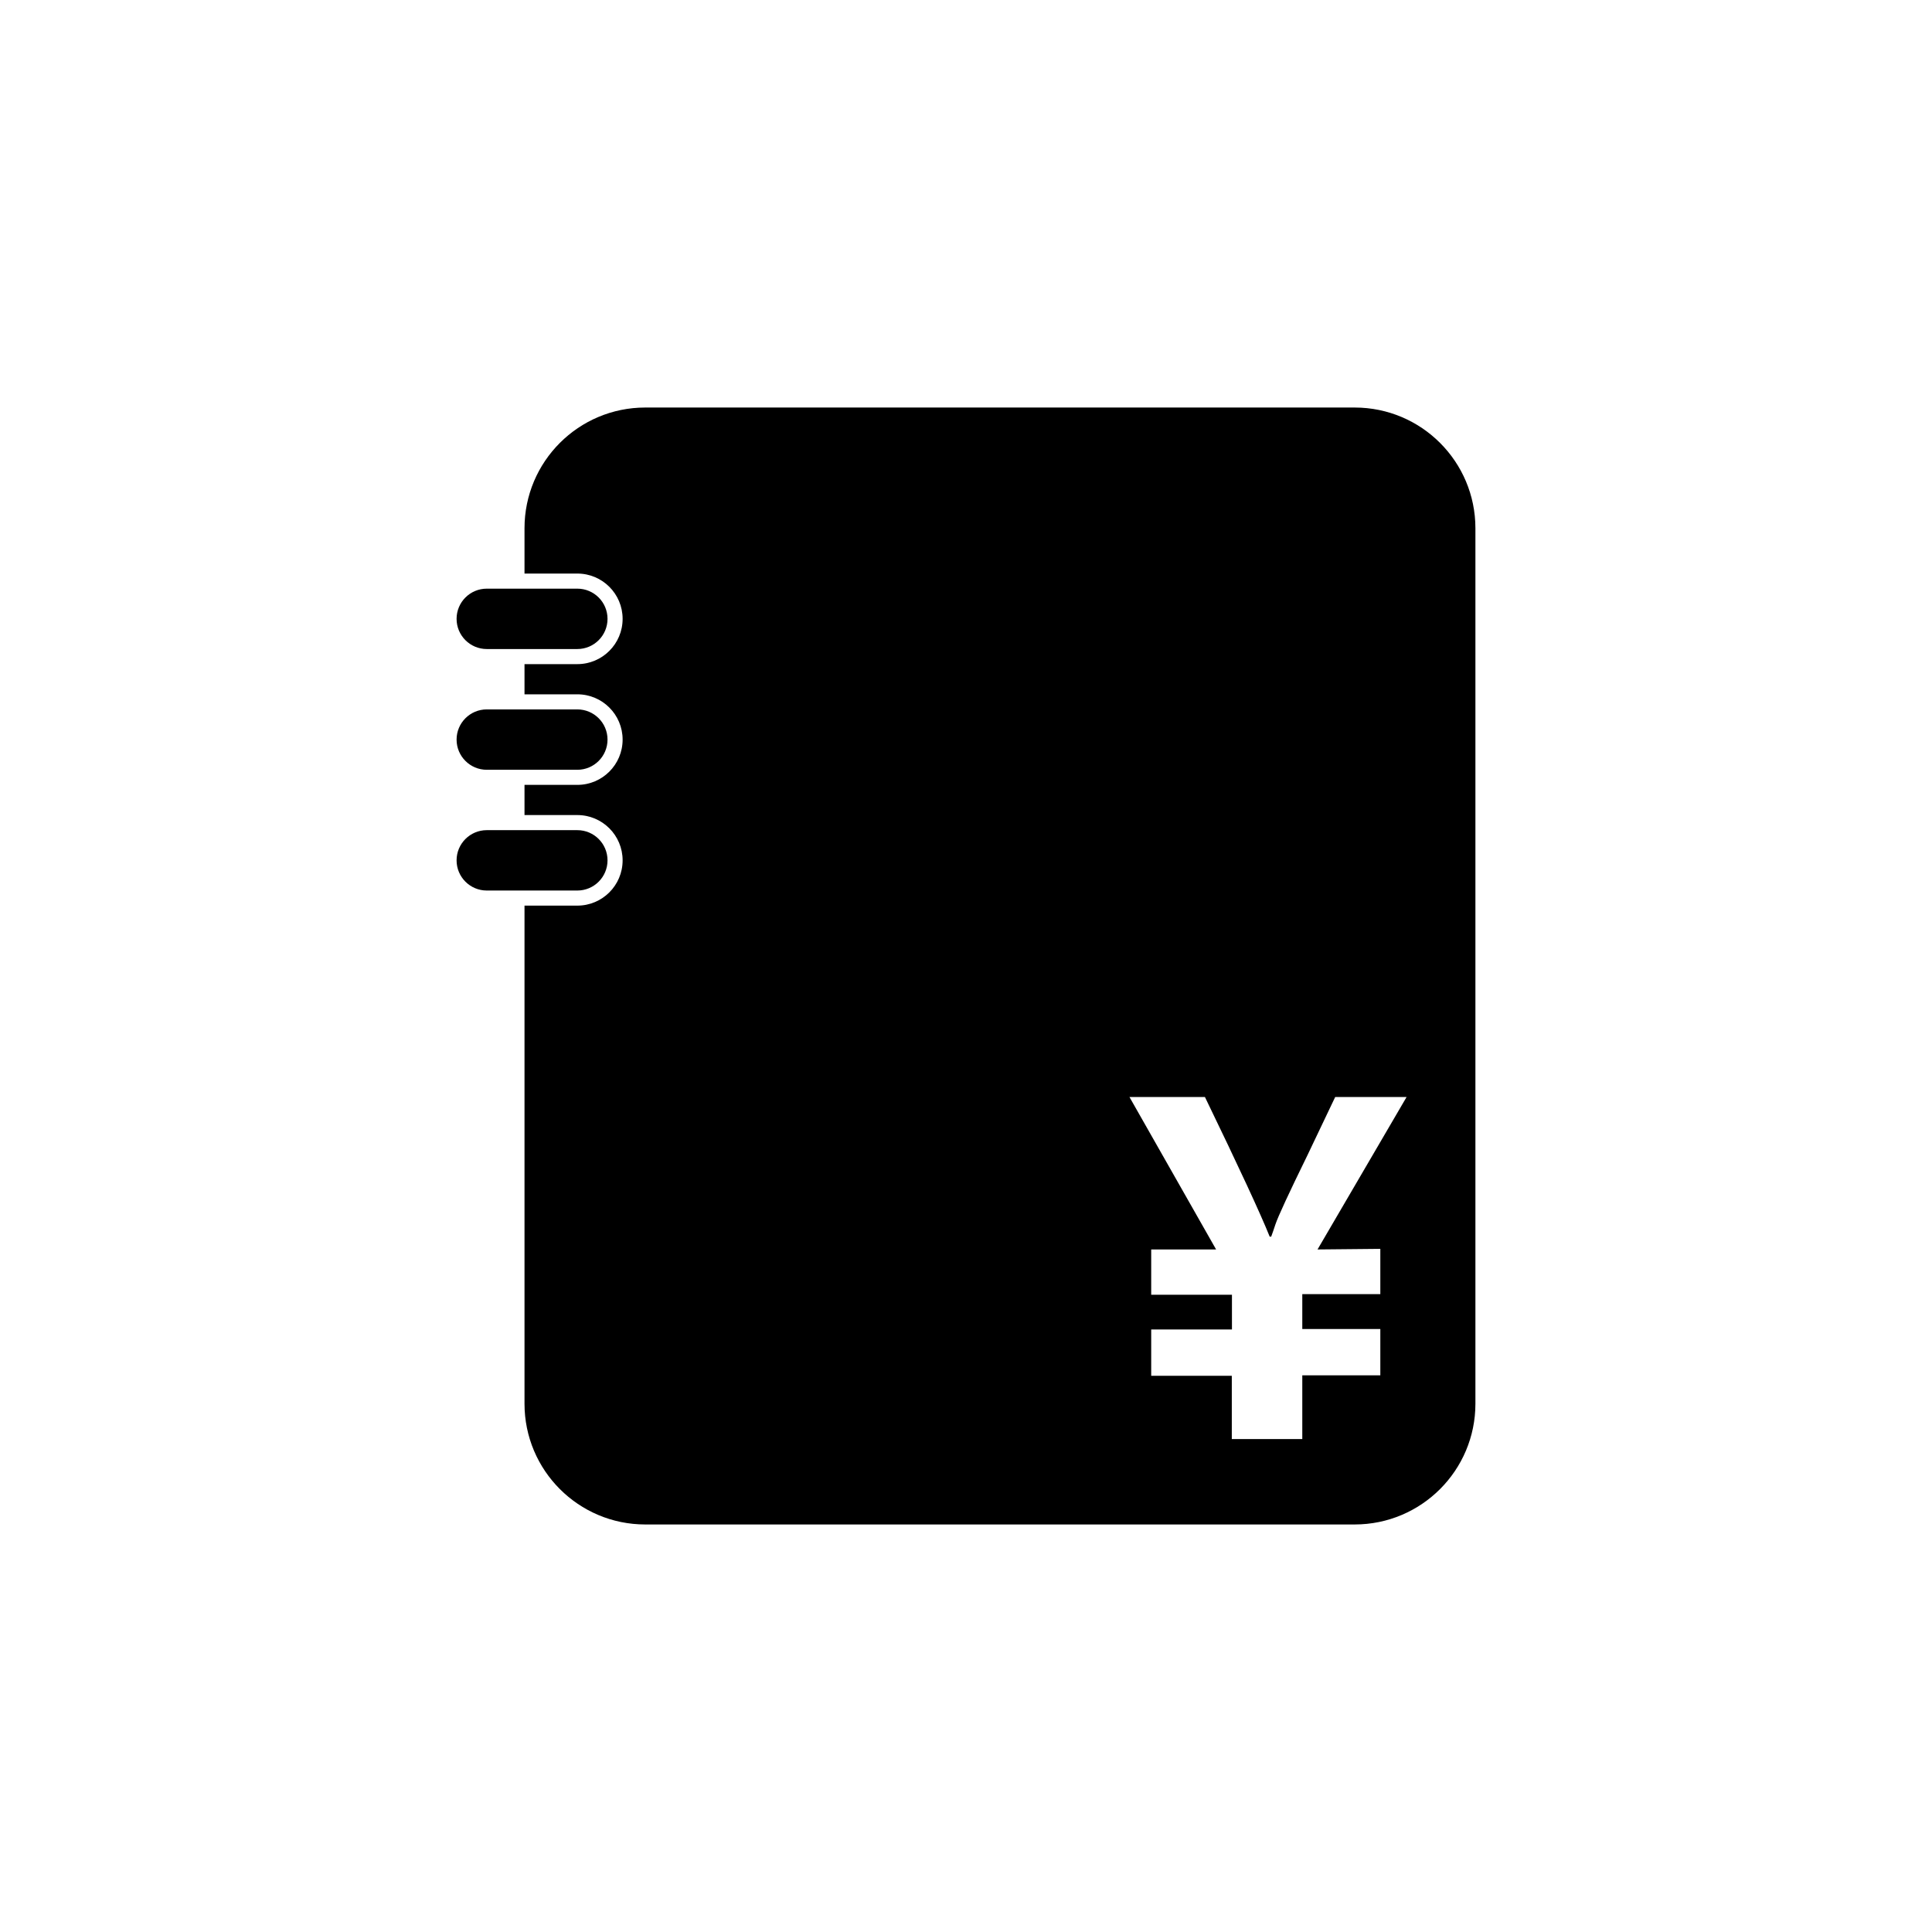
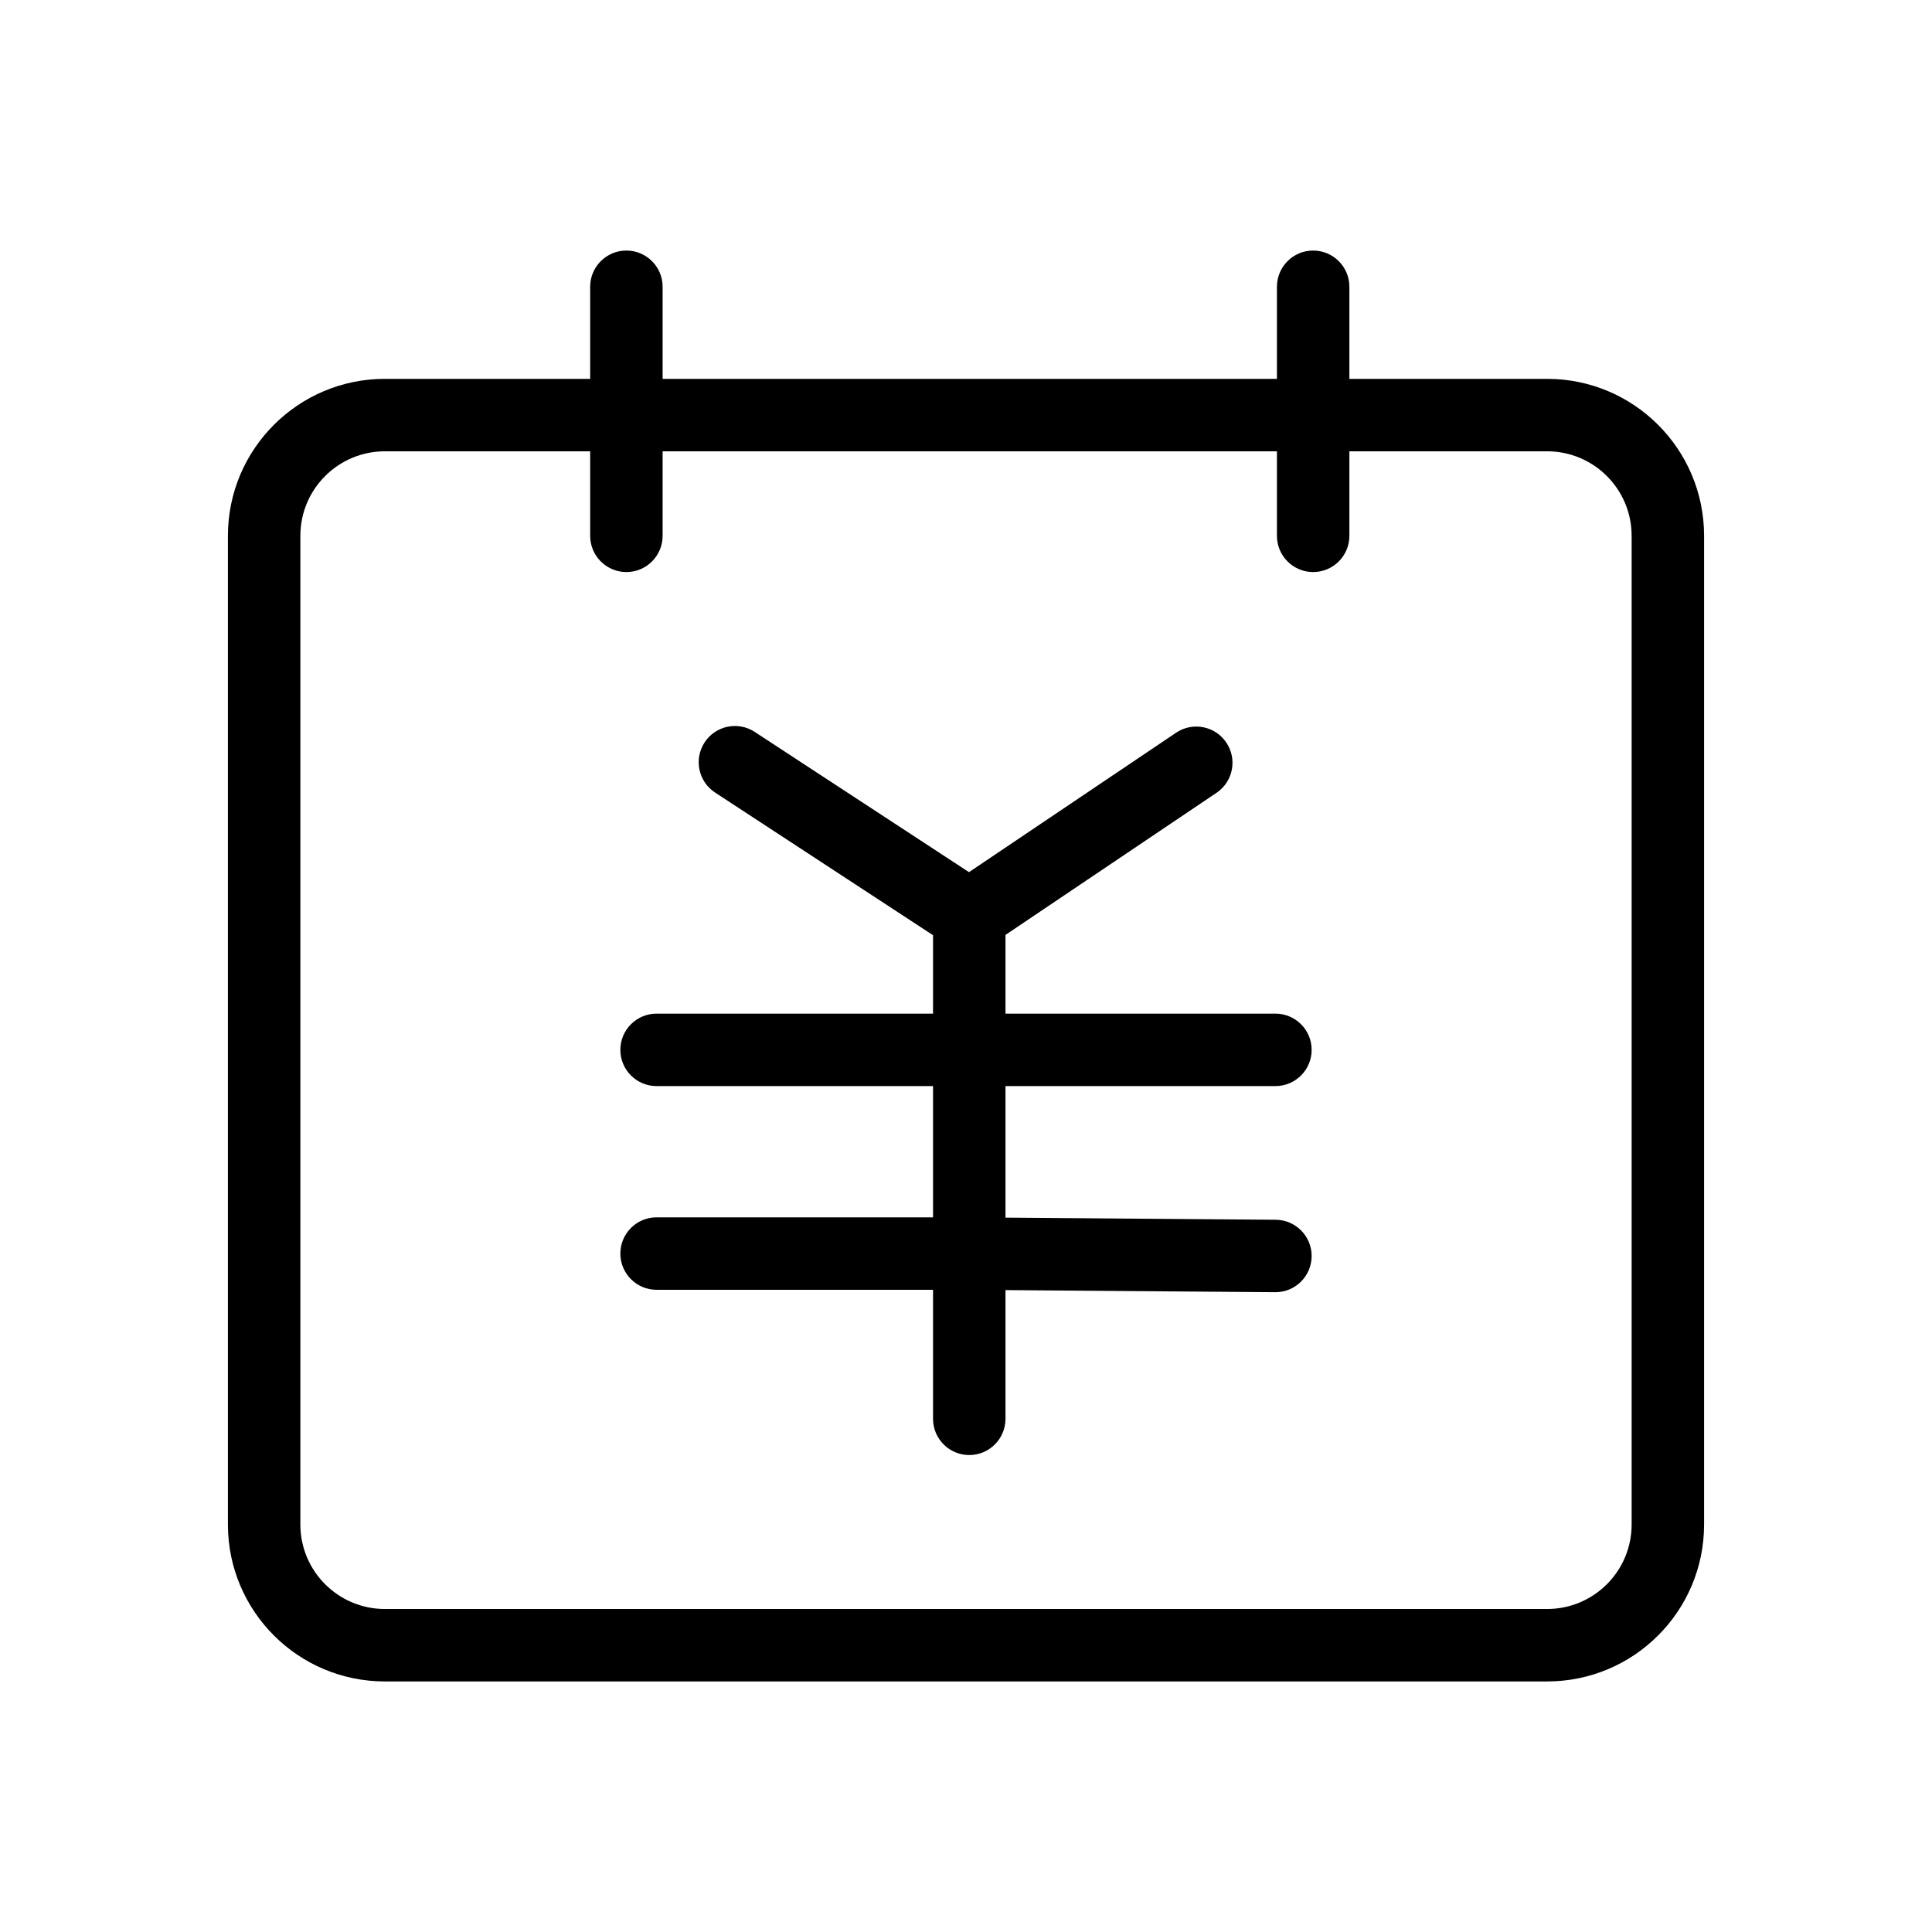
- <svg xmlns="http://www.w3.org/2000/svg" t="1634392822145" class="icon" viewBox="0 0 1024 1024" version="1.1" p-id="4241" width="200" height="200">
+ <svg xmlns="http://www.w3.org/2000/svg" t="1634494426115" class="icon" viewBox="0 0 1024 1024" version="1.1" p-id="11231" width="200" height="200">
  <defs>
    <style type="text/css" />
  </defs>
-   <path d="M718 216h-376a64 64 0 0 0-64 64v24h28a24 24 0 0 1 0 48h-28v16h28a24 24 0 0 1 0 48h-28v16h28a24 24 0 0 1 0 48h-28v264a64 64 0 0 0 64 64h376a64 64 0 0 0 64-64V280a64 64 0 0 0-64-64z m13.6 445.92v24h-41.36v18.48h41.36v24.56h-41.36v33.76h-37.36v-33.52h-42.72v-24.56h42.8v-18.4h-42.8v-24h34.4l-45.92-80.8h40q27.12 56 34.32 74h0.8c0.64-1.68 1.36-3.84 2.24-6.48q2.08-6.24 16.96-36.64l14.72-30.88h37.84l-47.2 80.8z" p-id="4242" />
-   <path d="M258 344h48a16 16 0 0 0 0-32h-48a16 16 0 0 0 0 32zM258 408h48a16 16 0 0 0 0-32h-48a16 16 0 0 0 0 32zM322 456a16 16 0 0 0-16-16h-48a16 16 0 0 0 0 32h48a16 16 0 0 0 16-16z" p-id="4243" />
+   <path d="M120.8 284a83.2 83.2 0 0 1 83.2-83.2h616a83.2 83.2 0 0 1 83.2 83.2V808a83.2 83.2 0 0 1-83.2 83.2h-616a83.2 83.2 0 0 1-83.2-83.2V284z m83.2-44.8a44.8 44.8 0 0 0-44.8 44.8V808a44.8 44.8 0 0 0 44.8 44.8h616a44.8 44.8 0 0 0 44.8-44.8V284a44.8 44.8 0 0 0-44.8-44.8h-616z" p-id="11232" />
+   <path d="M332 132.8a19.2 19.2 0 0 1 19.2 19.2v132a19.2 19.2 0 1 1-38.4 0V152a19.2 19.2 0 0 1 19.2-19.2z m364 0a19.2 19.2 0 0 1 19.2 19.2v132a19.2 19.2 0 0 1-38.4 0V152a19.2 19.2 0 0 1 19.2-19.2zM373.44 393.488a19.2 19.2 0 0 1 26.592-5.552l113.552 74.32 110.176-74.176a19.2 19.2 0 0 1 21.44 31.84l-112.272 75.6v41.728h143.072a19.2 19.2 0 1 1 0 38.4h-143.072v69.728l143.216 1.12a19.2 19.2 0 1 1-0.288 38.4l-142.928-1.12V752a19.2 19.2 0 0 1-38.4 0v-68.384H348a19.2 19.2 0 0 1 0-38.4h146.528v-69.568H348a19.2 19.2 0 1 1 0-38.4h146.528V495.68l-115.52-75.616a19.2 19.2 0 0 1-5.552-26.576z" p-id="11233" />
</svg>
